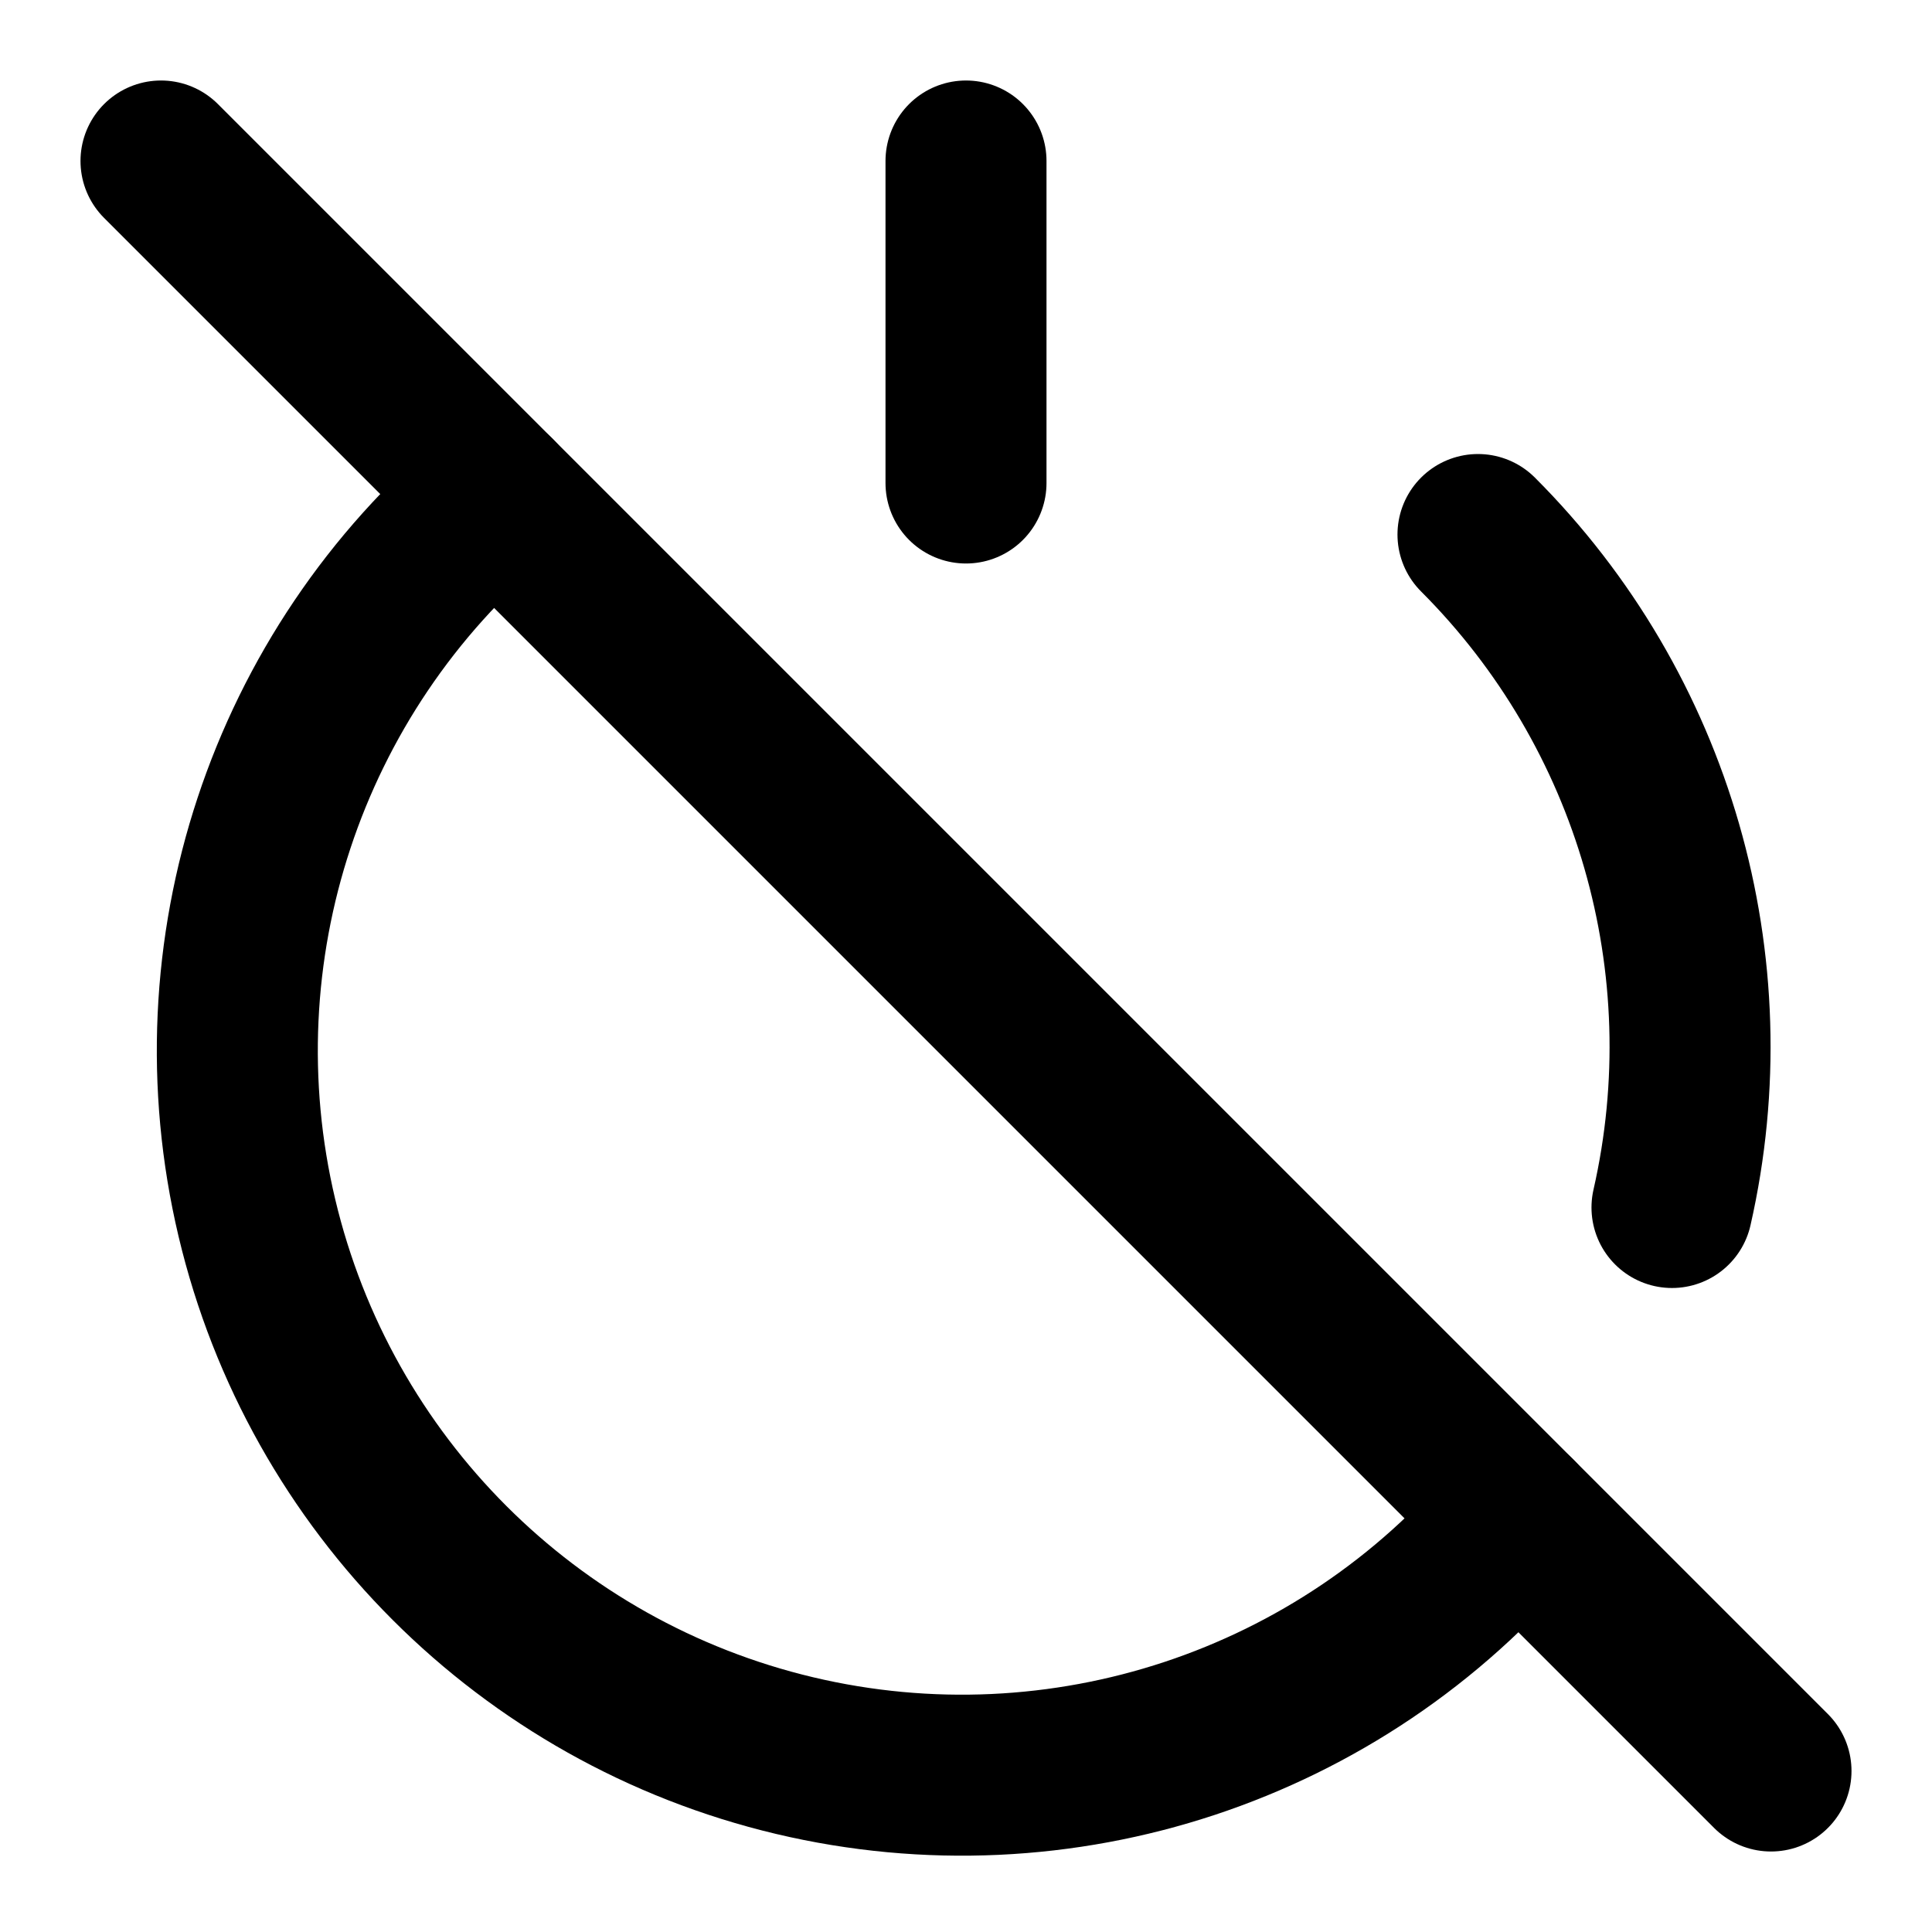
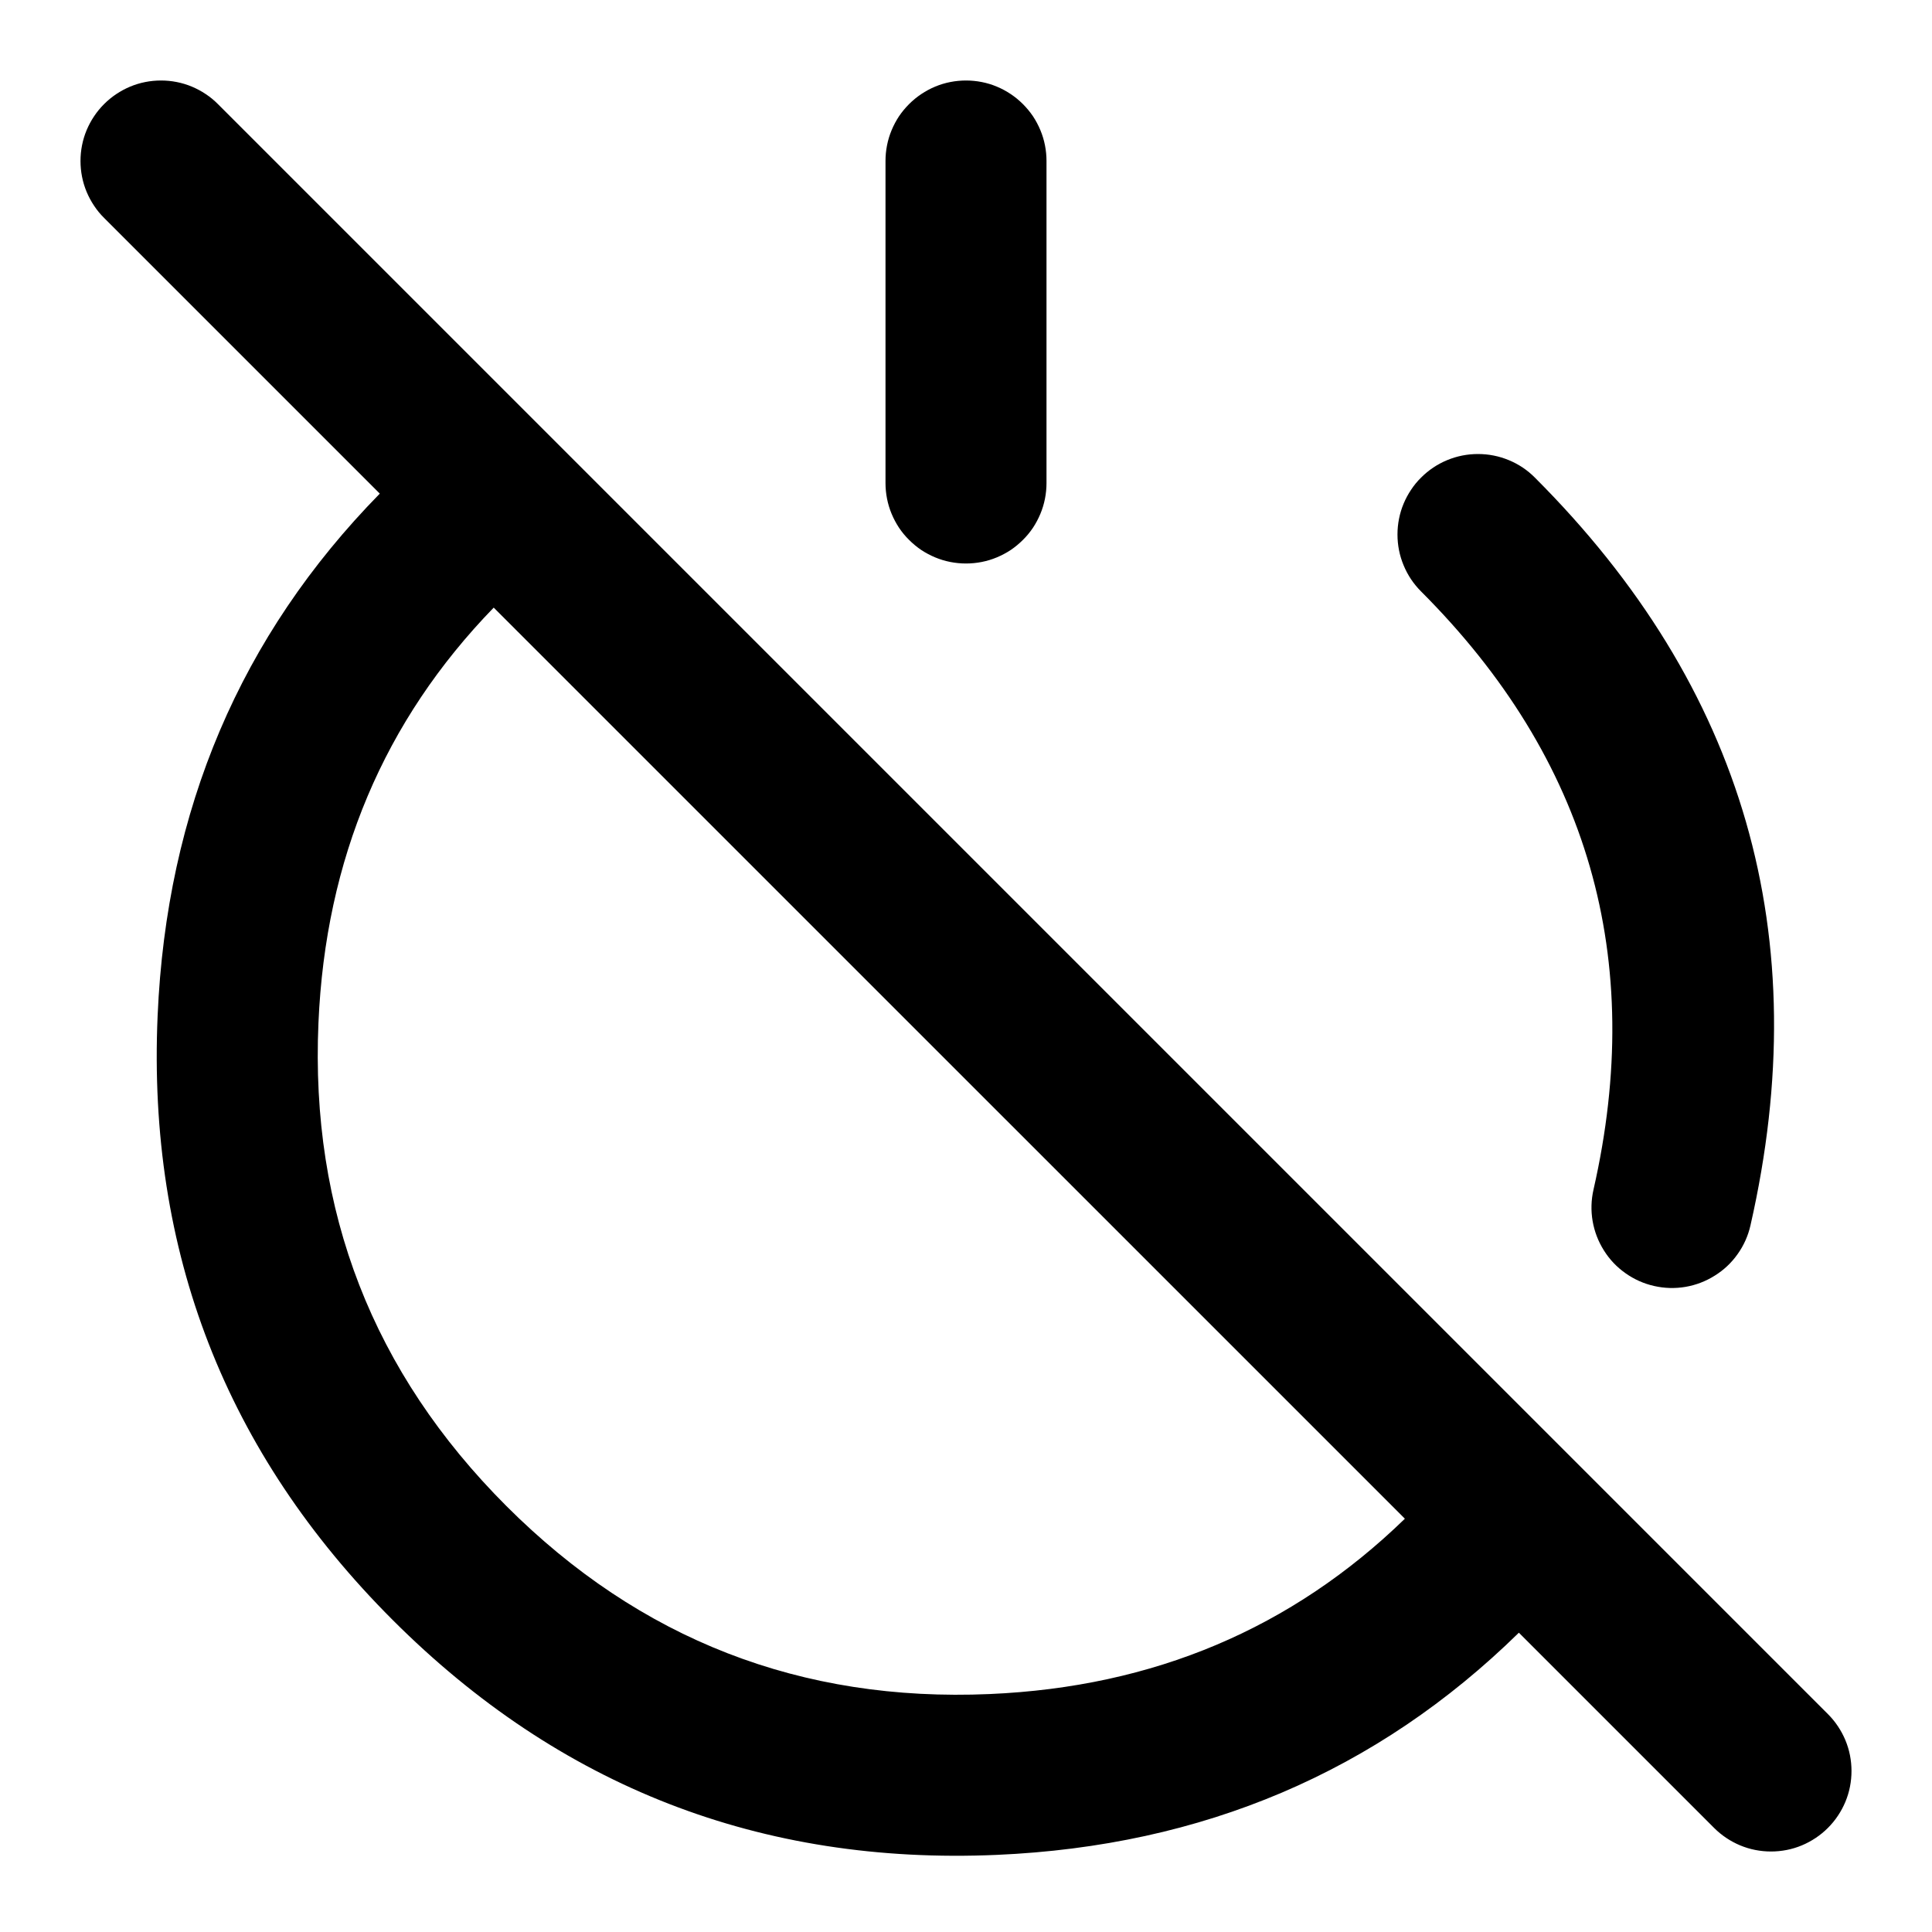
- <svg xmlns="http://www.w3.org/2000/svg" width="24" height="24" viewBox="0 0 24 24" fill="none" stroke="currentColor" stroke-width="2" stroke-linecap="round" stroke-linejoin="round" class="lucide lucide-power-off-icon lucide-power-off">
-   <path d="M18.36 6.64A9 9 0 0 1 20.77 15" />
-   <path d="M6.16 6.16a9 9 0 1 0 12.68 12.68" />
-   <path d="M12 2v4" />
-   <path d="m2 2 20 20" />
+ <svg xmlns="http://www.w3.org/2000/svg" width="24" height="24" viewBox="0 0 24 24" fill="#000">
+   <path d="M6.867 5.453L2.707 1.293Q2.638 1.223 2.556 1.169Q2.474 1.114 2.383 1.076Q2.292 1.038 2.195 1.019Q2.099 1 2 1Q1.901 1 1.805 1.019Q1.708 1.038 1.617 1.076Q1.526 1.114 1.444 1.169Q1.363 1.223 1.293 1.293Q1.223 1.363 1.169 1.444Q1.114 1.526 1.076 1.617Q1.038 1.708 1.019 1.805Q1 1.901 1 2Q1 2.099 1.019 2.195Q1.038 2.292 1.076 2.383Q1.114 2.474 1.169 2.556Q1.223 2.638 1.293 2.707L4.718 6.132Q2.124 8.777 1.958 12.618Q1.767 17.012 4.877 20.123Q7.988 23.233 12.382 23.042Q16.223 22.875 18.868 20.282L21.293 22.707Q21.363 22.777 21.444 22.831Q21.526 22.886 21.617 22.924Q21.708 22.962 21.805 22.981Q21.901 23 22 23Q22.099 23 22.195 22.981Q22.292 22.962 22.383 22.924Q22.474 22.886 22.556 22.831Q22.637 22.777 22.707 22.707Q22.777 22.637 22.831 22.556Q22.886 22.474 22.924 22.383Q22.962 22.292 22.981 22.195Q23 22.099 23 22Q23 21.901 22.981 21.805Q22.962 21.708 22.924 21.617Q22.886 21.526 22.831 21.444Q22.777 21.363 22.707 21.293L6.867 5.453ZM6.133 7.548L17.452 18.866Q15.345 20.912 12.295 21.044Q8.78 21.197 6.291 18.709Q3.803 16.22 3.956 12.705Q4.088 9.655 6.133 7.548ZM13 6L13 2Q13 1.901 12.981 1.805Q12.962 1.708 12.924 1.617Q12.886 1.526 12.832 1.444Q12.777 1.363 12.707 1.293Q12.637 1.223 12.556 1.169Q12.474 1.114 12.383 1.076Q12.292 1.038 12.195 1.019Q12.098 1 12 1Q11.902 1 11.805 1.019Q11.708 1.038 11.617 1.076Q11.526 1.114 11.444 1.169Q11.363 1.223 11.293 1.293Q11.223 1.363 11.168 1.444Q11.114 1.526 11.076 1.617Q11.038 1.708 11.019 1.805Q11 1.901 11 2L11 6Q11 6.098 11.019 6.195Q11.038 6.292 11.076 6.383Q11.114 6.474 11.168 6.556Q11.223 6.638 11.293 6.707Q11.363 6.777 11.444 6.832Q11.526 6.886 11.617 6.924Q11.708 6.962 11.805 6.981Q11.902 7 12 7Q12.098 7 12.195 6.981Q12.292 6.962 12.383 6.924Q12.474 6.886 12.556 6.832Q12.637 6.777 12.707 6.707Q12.777 6.638 12.832 6.556Q12.886 6.474 12.924 6.383Q12.962 6.292 12.981 6.195Q13 6.098 13 6ZM21.745 15.222Q22.971 9.838 19.067 5.933Q18.927 5.792 18.743 5.716Q18.559 5.64 18.36 5.64Q18.161 5.64 17.977 5.716Q17.794 5.792 17.653 5.933Q17.583 6.002 17.529 6.084Q17.474 6.166 17.436 6.257Q17.398 6.348 17.379 6.445Q17.36 6.541 17.36 6.64Q17.36 6.738 17.379 6.835Q17.398 6.931 17.436 7.022Q17.474 7.114 17.528 7.195Q17.583 7.277 17.653 7.347Q20.775 10.471 19.795 14.778Q19.751 14.972 19.784 15.168Q19.818 15.364 19.924 15.533Q20.029 15.701 20.192 15.816Q20.354 15.931 20.548 15.975Q20.742 16.019 20.938 15.986Q21.134 15.952 21.302 15.846Q21.471 15.741 21.586 15.578Q21.701 15.416 21.745 15.222Z" />
</svg>
